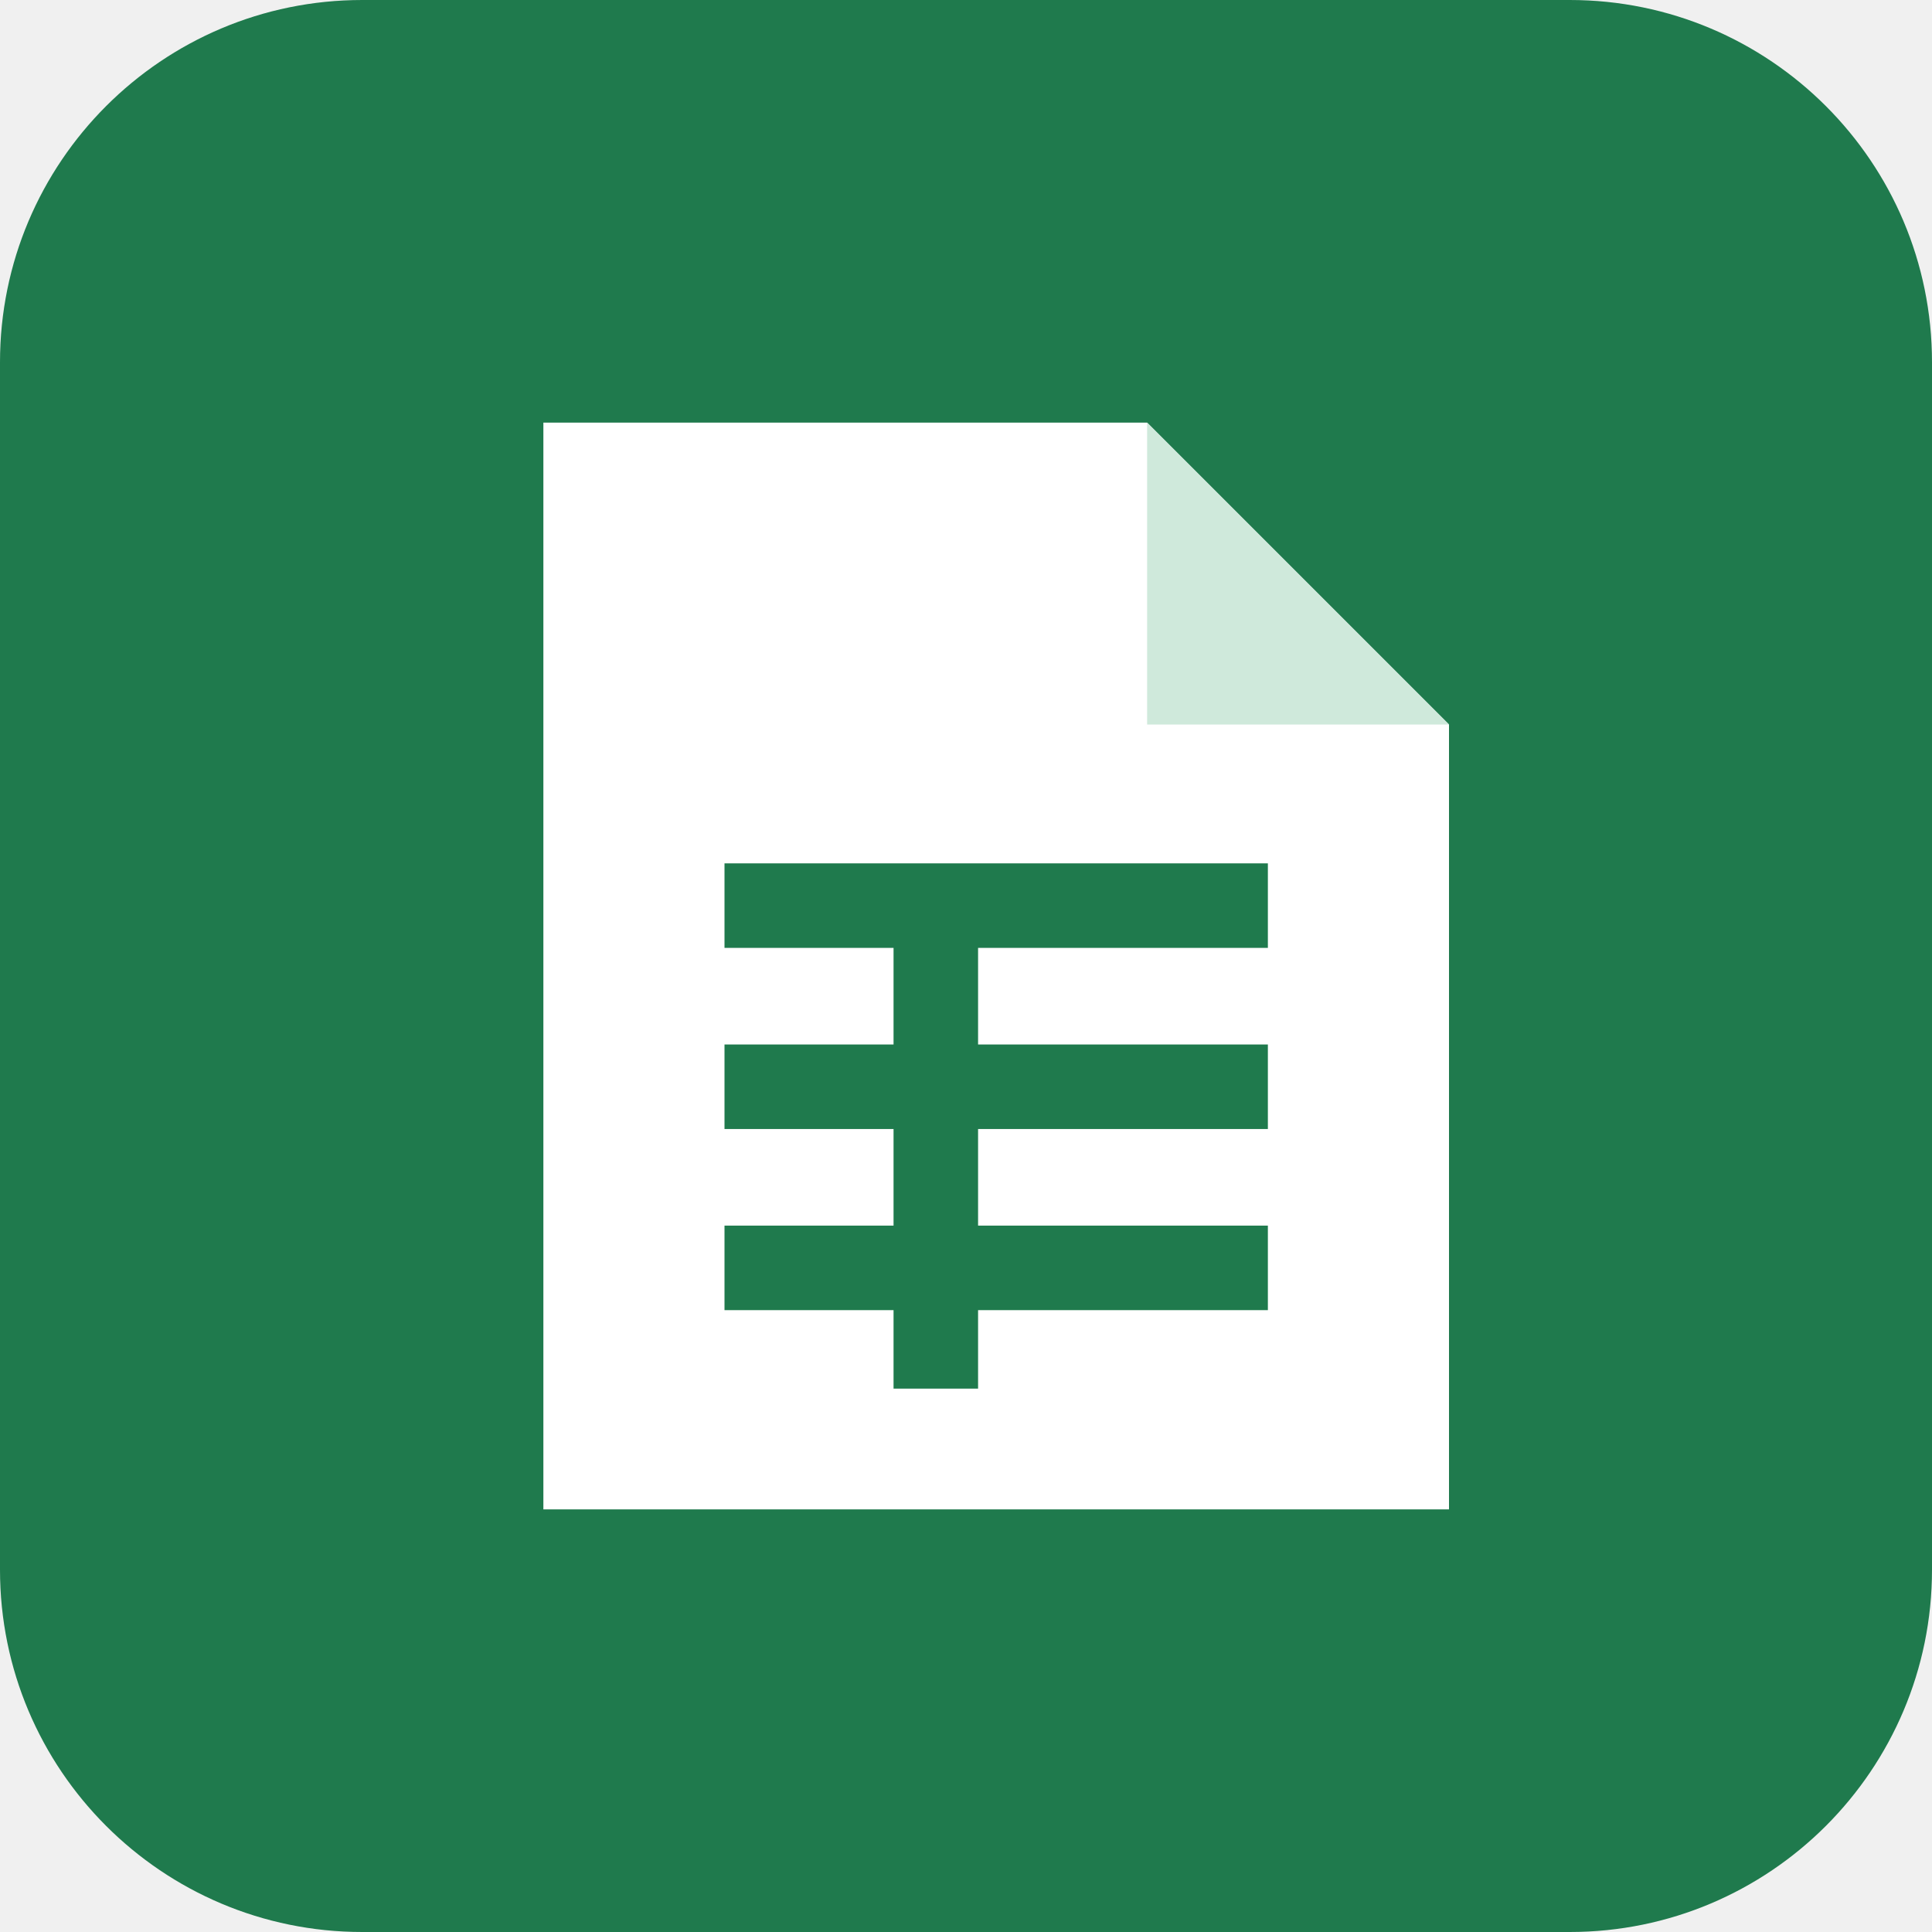
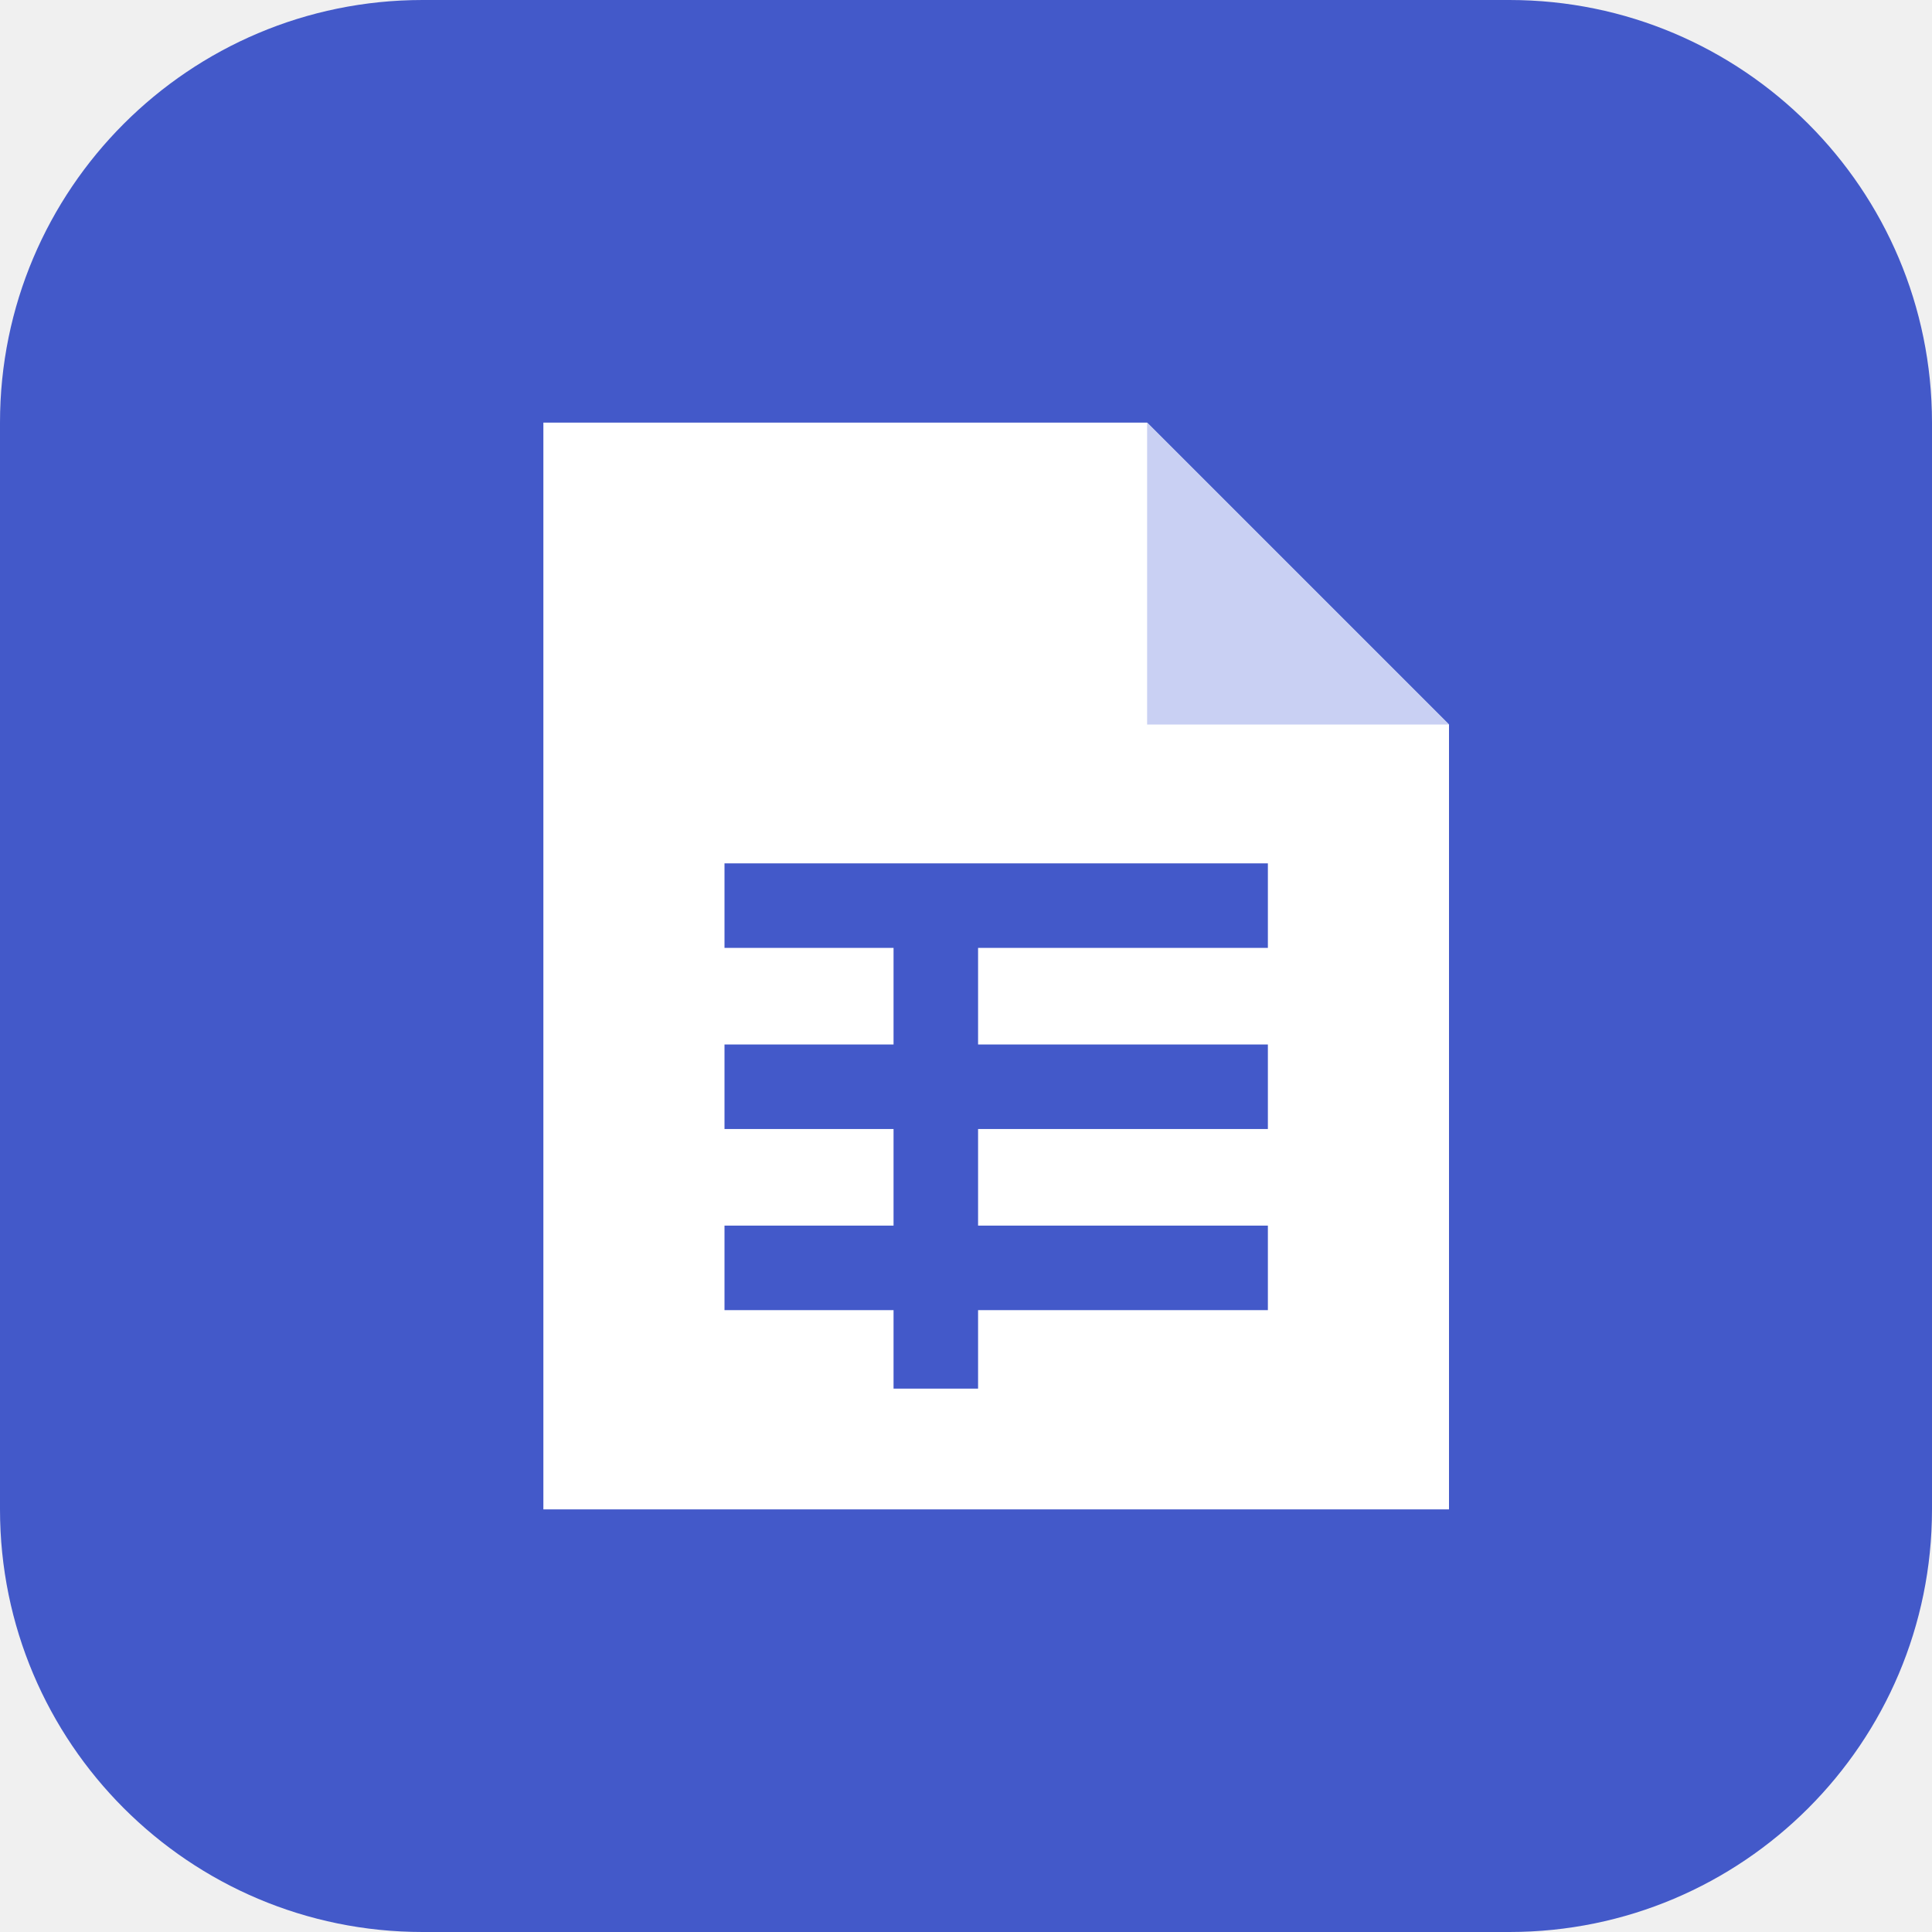
<svg xmlns="http://www.w3.org/2000/svg" viewBox="0 0 32 32">
-   <rect width="32" height="32" rx="6" fill="#1f7a4d" />
+   <rect width="32" height="32" rx="7" fill="#4359c9" />
  <path d="M9 7h10l5 5v13H9z" fill="#fff" />
-   <path d="M19 7v5h5" fill="#cfe9db" />
-   <path d="M12 15h9M12 18h9M12 21h9M15.5 15v8" stroke="#1f7a4d" stroke-width="1.4" />
+   <path d="M19 7v5h5" fill="#c9d0f3" />
+   <path d="M12 15h9M12 18h9M12 21h9M15.5 15v8" stroke="#4359c9" stroke-width="1.4" />
</svg>
